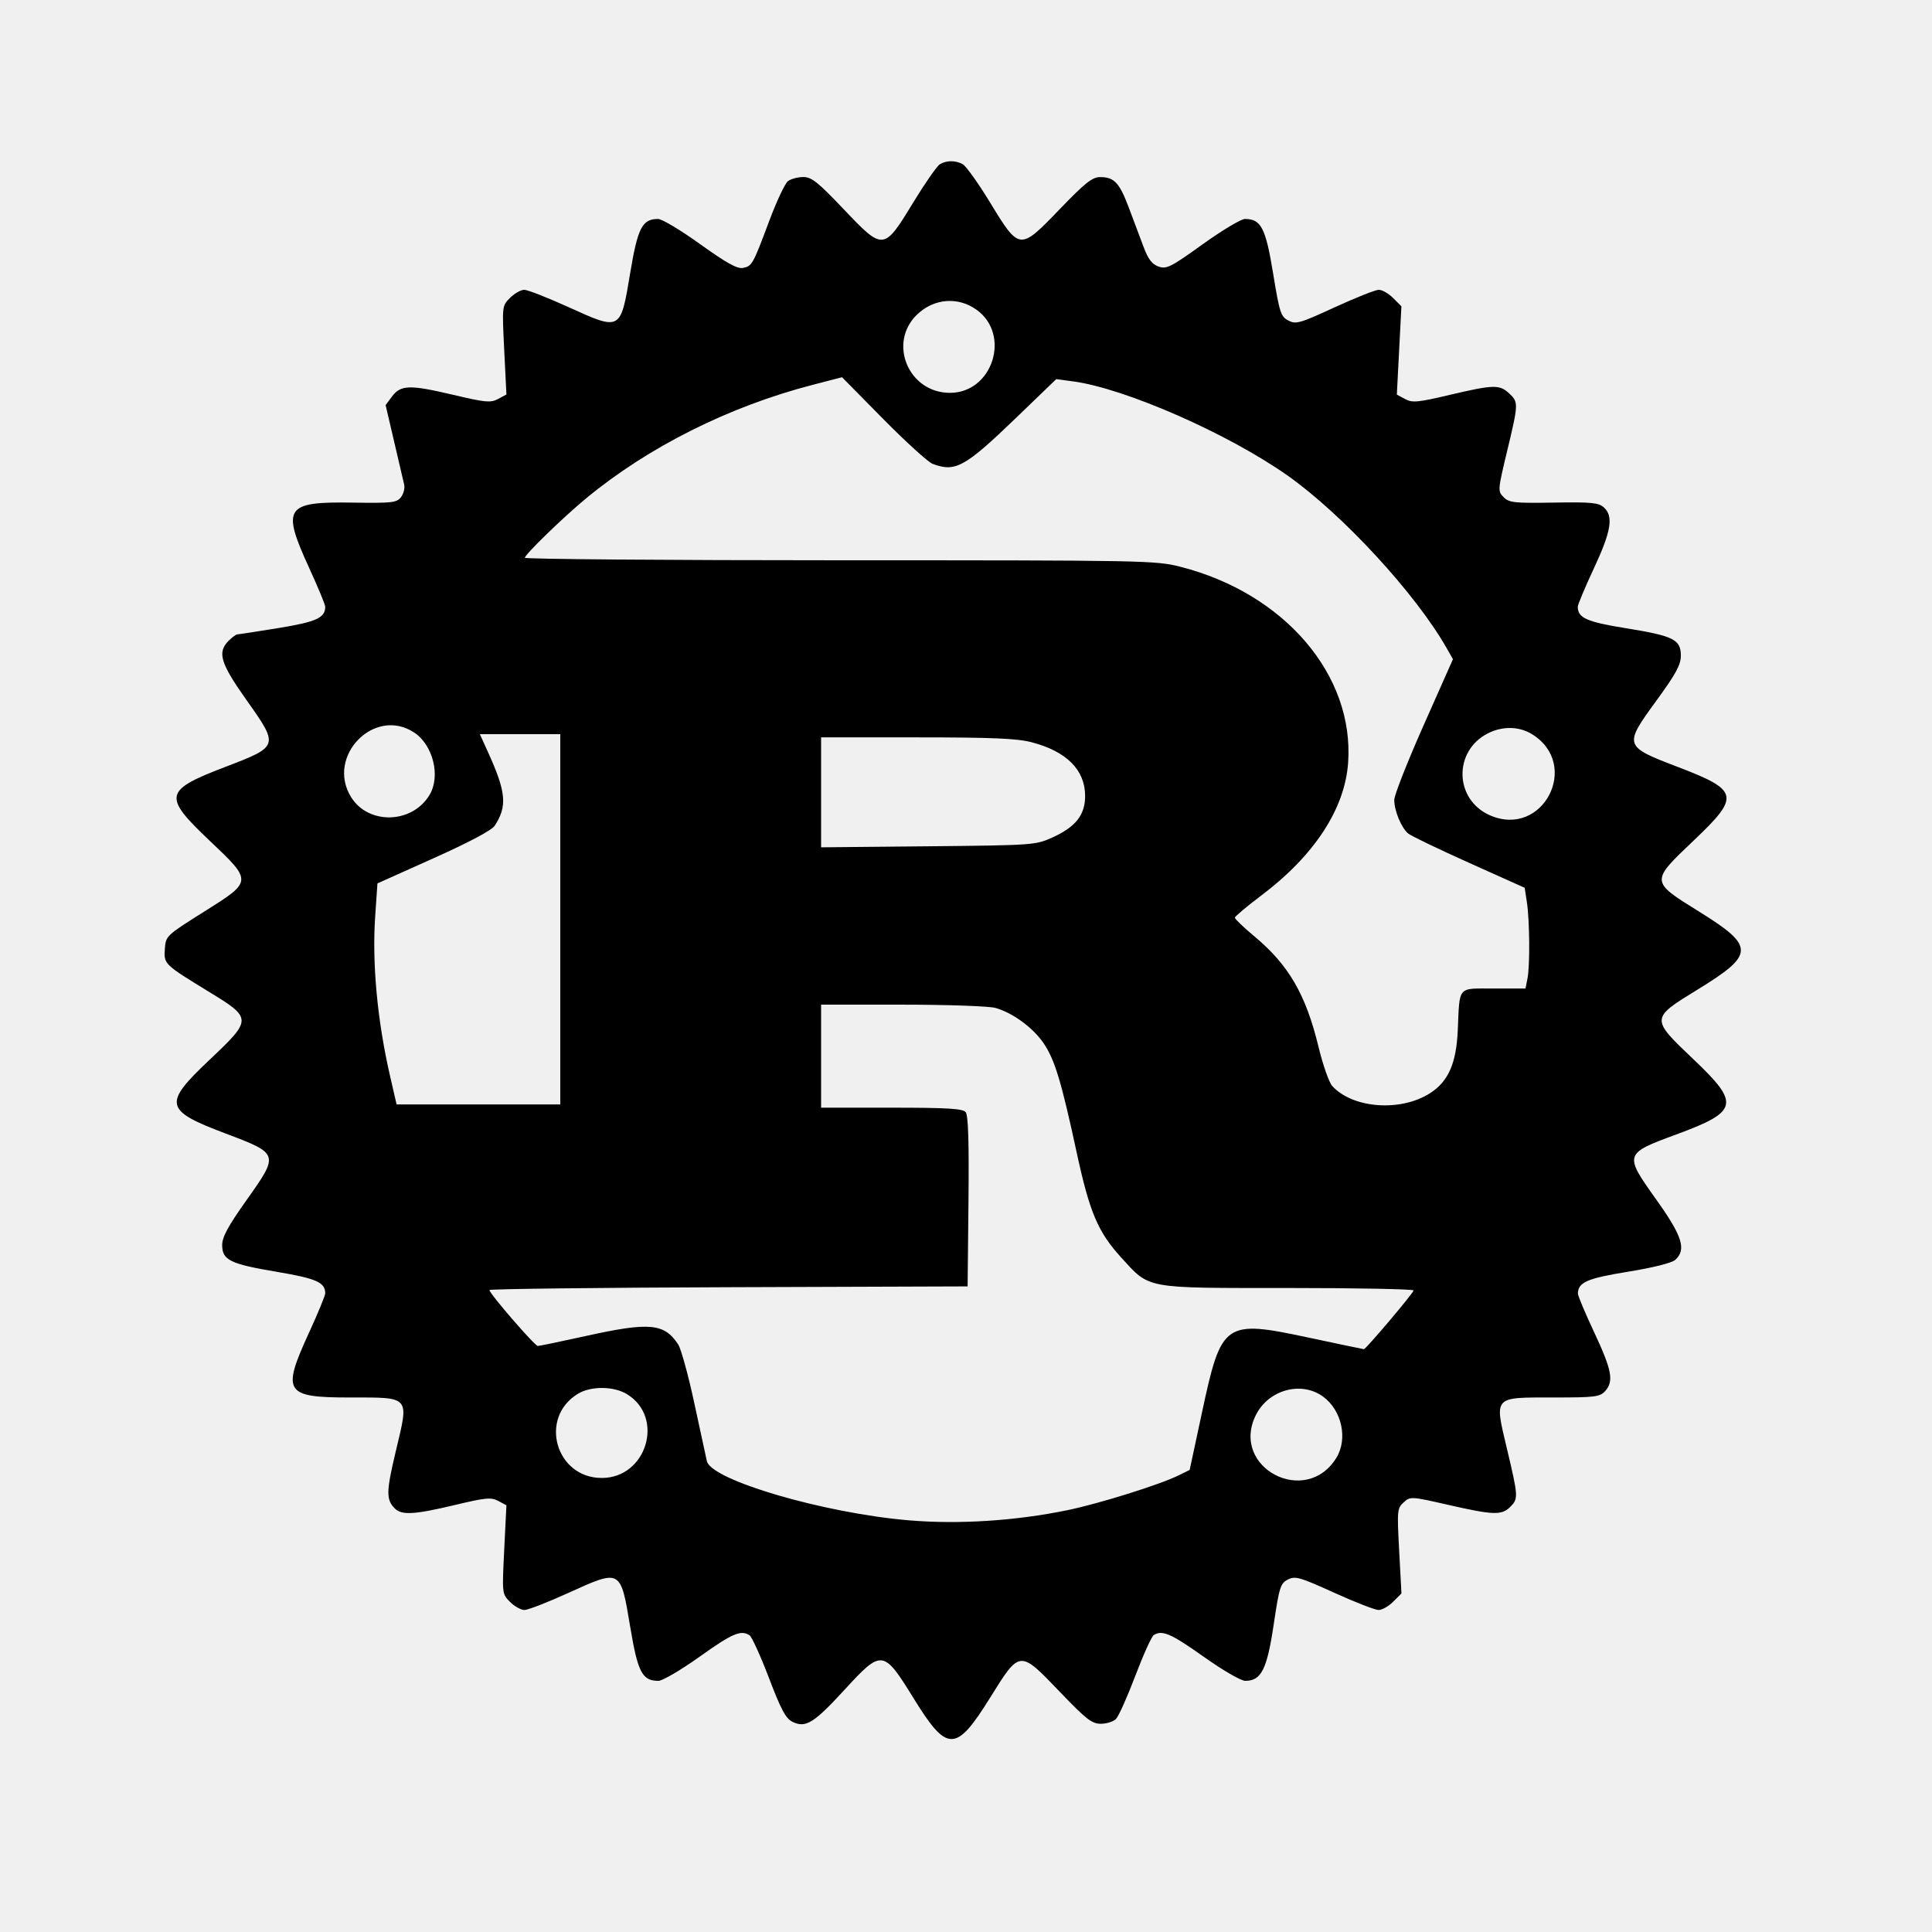
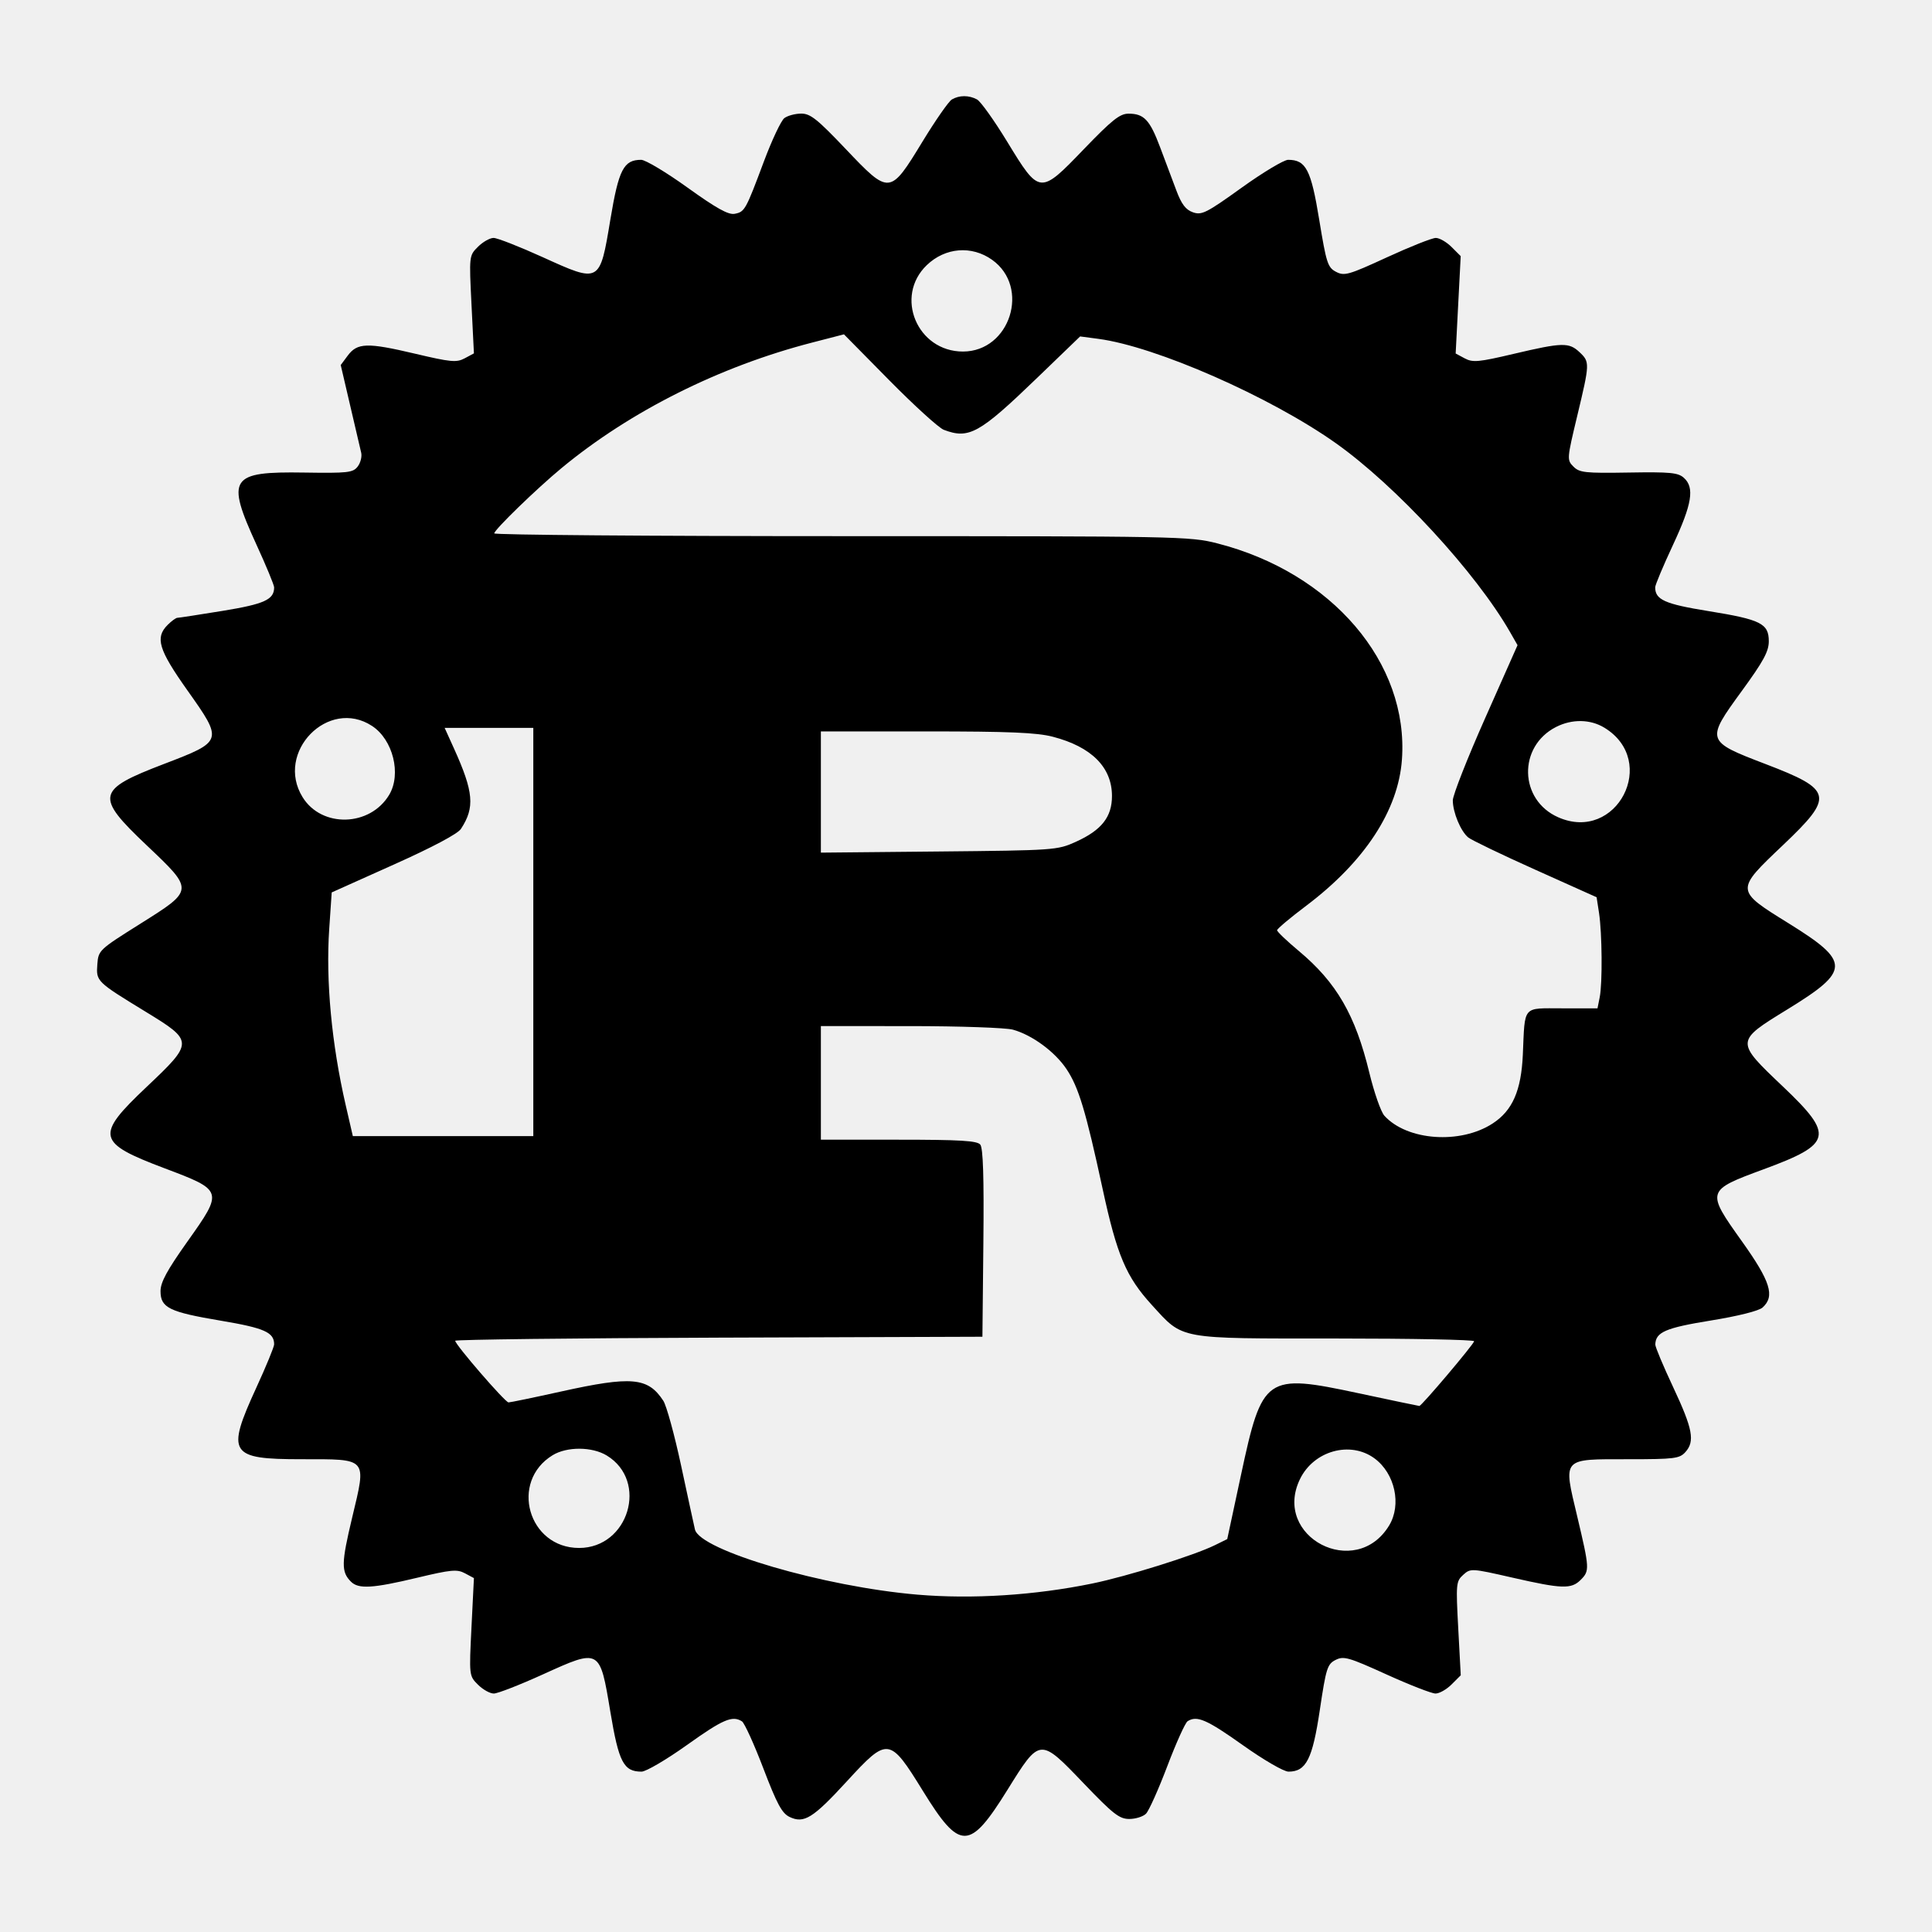
- <svg xmlns="http://www.w3.org/2000/svg" viewBox="0 0 128 128">
+ <svg xmlns="http://www.w3.org/2000/svg" viewBox="5.074 4.903 116.093 116.093">
  <style>path{fill:#000000;}@media(prefers-color-scheme:dark){path{fill:#ffffff;}}</style>
  <path d="M62.271 10.88c-.189.11-.982 1.248-1.763 2.529-1.96 3.217-1.982 3.219-4.615.448-1.713-1.802-2.127-2.132-2.679-2.128-.359.002-.812.124-1.008.271-.195.147-.748 1.317-1.228 2.6-1.099 2.939-1.152 3.034-1.761 3.151-.375.071-1.097-.331-2.828-1.574-1.278-.919-2.532-1.67-2.786-1.67-1.054 0-1.351.576-1.853 3.593-.638 3.836-.616 3.823-4.074 2.252-1.396-.633-2.72-1.152-2.943-1.152-.223 0-.646.24-.939.533-.532.533-.533.535-.388 3.468l.146 2.936-.555.297c-.492.263-.831.231-3.009-.284-2.843-.671-3.443-.653-4.019.122l-.421.566.565 2.421c.31 1.331.609 2.613.665 2.848.055.234-.04.609-.212.832-.284.367-.586.4-3.217.36-4.453-.07-4.706.312-2.866 4.328.585 1.275 1.064 2.433 1.064 2.572 0 .734-.585 1.001-3.098 1.411-1.406.229-2.628.417-2.716.417-.088 0-.352.192-.586.426-.765.765-.548 1.483 1.187 3.932 2.161 3.05 2.157 3.061-1.413 4.427-4.06 1.553-4.142 1.936-1.051 4.868 2.879 2.73 2.882 2.69-.377 4.739-2.469 1.551-2.507 1.588-2.57 2.429-.076 1.023-.058 1.041 2.89 2.842 2.915 1.78 2.915 1.834.054 4.541-3.077 2.91-2.982 3.335 1.081 4.868 3.55 1.339 3.555 1.355 1.39 4.405-1.227 1.729-1.618 2.449-1.618 2.983 0 .999.52 1.254 3.627 1.776 2.617.441 3.2.7 3.2 1.422 0 .148-.48 1.316-1.067 2.594-1.826 3.977-1.618 4.308 2.704 4.308 4.025 0 3.918-.123 3.051 3.507-.654 2.736-.664 3.26-.072 3.851.453.454 1.307.403 3.978-.236 2.04-.487 2.398-.521 2.871-.268l.54.289-.146 2.935c-.145 2.934-.144 2.936.388 3.469.293.293.722.533.952.533.23 0 1.554-.516 2.943-1.147 3.447-1.565 3.425-1.578 4.061 2.246.504 3.031.798 3.594 1.874 3.594.267 0 1.494-.72 2.728-1.6 2.167-1.546 2.729-1.788 3.306-1.421.149.094.727 1.364 1.284 2.822.819 2.144 1.119 2.702 1.575 2.92.868.416 1.405.082 3.445-2.14 2.463-2.683 2.564-2.67 4.575.589 2.221 3.598 2.796 3.59 5.073-.073 1.962-3.156 1.939-3.154 4.591-.384 1.761 1.838 2.136 2.131 2.73 2.131.379 0 .832-.142 1.005-.316.174-.174.75-1.459 1.28-2.855.53-1.397 1.079-2.613 1.221-2.703.561-.357 1.142-.106 3.306 1.43 1.274.905 2.473 1.6 2.758 1.6 1.058 0 1.44-.751 1.88-3.703.376-2.517.452-2.758.947-3.009.487-.247.779-.164 3.063.873 1.389.63 2.713 1.146 2.943 1.146.23 0 .666-.247.967-.549l.549-.548-.151-2.815c-.144-2.688-.131-2.832.298-3.22.441-.399.486-.397 2.952.166 2.986.682 3.543.7 4.104.139.548-.548.542-.668-.208-3.831-.841-3.548-.954-3.422 3.088-3.422 2.755 0 3.062-.039 3.413-.426.586-.648.447-1.39-.732-3.903-.595-1.266-1.078-2.418-1.074-2.56.02-.747.607-1.002 3.32-1.443 1.66-.269 2.902-.581 3.127-.784.754-.681.477-1.567-1.244-3.98-2.157-3.024-2.148-3.053 1.306-4.326 4.136-1.524 4.254-2.032 1.159-4.973-2.867-2.724-2.868-2.709.272-4.637 3.796-2.33 3.802-2.855.067-5.173-3.212-1.993-3.21-1.965-.331-4.699 3.088-2.934 3.004-3.318-1.057-4.871-3.584-1.371-3.595-1.405-1.417-4.394 1.297-1.78 1.618-2.371 1.618-2.981 0-1.066-.478-1.305-3.622-1.813-2.627-.424-3.205-.682-3.205-1.429 0-.142.48-1.285 1.067-2.542 1.149-2.461 1.31-3.446.66-4.035-.349-.316-.817-.361-3.321-.32-2.62.044-2.955.007-3.318-.358-.397-.399-.393-.455.227-3.042.76-3.17.763-3.247.138-3.834-.634-.596-1.03-.586-3.941.099-2.121.5-2.472.533-2.954.275l-.547-.293.151-2.926.152-2.925-.547-.547c-.301-.301-.728-.547-.95-.547-.221 0-1.538.523-2.926 1.161-2.318 1.067-2.567 1.138-3.068.876-.5-.262-.583-.52-1.01-3.127-.493-3.016-.798-3.603-1.869-3.603-.254 0-1.513.755-2.798 1.678-2.11 1.516-2.393 1.659-2.919 1.476-.435-.152-.688-.483-.997-1.306-.229-.606-.667-1.774-.975-2.595-.622-1.656-.969-2.027-1.901-2.027-.52 0-.991.374-2.679 2.127-2.653 2.756-2.663 2.755-4.614-.445-.78-1.279-1.595-2.421-1.812-2.537-.488-.262-1.062-.261-1.511.002m2.418 9.635c2.311 1.645 1.082 5.512-1.752 5.512-2.75 0-4.135-3.313-2.171-5.194 1.108-1.062 2.697-1.191 3.923-.318m-2.906 10.214c1.515.576 2.137.23 5.596-3.104l2.599-2.506 1.1.146c3.45.458 10.312 3.472 14.255 6.261 3.623 2.564 8.438 7.786 10.49 11.377l.439.769-1.944 4.38c-1.07 2.409-1.945 4.633-1.945 4.944 0 .717.47 1.851.923 2.226.191.159 2.006 1.033 4.033 1.942l3.684 1.654.145.937c.187 1.221.212 4.22.042 5.072l-.133.666h-2.103c-2.439 0-2.251-.218-2.383 2.774-.096 2.169-.62 3.368-1.812 4.144-1.942 1.267-5.149 1.037-6.509-.466-.209-.231-.615-1.392-.903-2.581-.841-3.473-1.971-5.423-4.241-7.32-.717-.599-1.303-1.158-1.303-1.243 0-.084.788-.748 1.752-1.473 3.51-2.646 5.528-5.726 5.75-8.777.423-5.819-4.213-11.243-11.109-13.001-1.635-.417-2.333-.43-22.56-.43-11.48 0-20.873-.075-20.873-.166 0-.215 2.551-2.691 4.054-3.933 4.127-3.412 9.488-6.097 15.04-7.531l1.92-.497 2.728 2.766c1.501 1.521 2.972 2.857 3.268 2.97M27.432 48.526c1.257.823 1.772 2.891 1.03 4.134-1.148 1.924-4.056 2.005-5.205.145-1.671-2.702 1.547-6.001 4.175-4.279m74.05.105c3.288 2.005.74 6.937-2.78 5.38-2.35-1.04-2.425-4.252-.127-5.424.959-.489 2.061-.472 2.907.044M37.12 60.907v12.266H26.276l-.43-1.866c-.846-3.675-1.202-7.477-.989-10.591l.149-2.188 3.728-1.672c2.339-1.048 3.843-1.847 4.037-2.144.848-1.293.767-2.217-.423-4.845l-.556-1.227h5.328v12.267m31.22-11.733c2.322.604 3.549 1.833 3.552 3.556.002 1.265-.625 2.059-2.18 2.761-1.101.498-1.276.51-8.219.578l-7.093.068v-7.284h6.355c4.964 0 6.625.07 7.585.321m-2.396 17.602c1.151.32 2.512 1.32 3.21 2.359.733 1.092 1.162 2.512 2.178 7.216.858 3.976 1.41 5.276 2.956 6.968 1.915 2.095 1.471 2.014 11.037 2.014 4.581 0 8.328.073 8.328.163 0 .161-3.155 3.891-3.291 3.891-.039 0-1.687-.345-3.662-.767-5.577-1.191-5.778-1.051-7.058 4.926l-.823 3.84-.743.366c-1.24.612-5.27 1.872-7.359 2.302-3.452.71-7.209.95-10.511.671-5.629-.477-13.083-2.661-13.374-3.92-.062-.267-.437-1.995-.832-3.841-.396-1.846-.877-3.597-1.069-3.891-.923-1.408-1.894-1.495-6.164-.55-1.617.358-3.028.65-3.136.65-.203 0-3.204-3.47-3.204-3.704 0-.073 7.128-.158 15.84-.188l15.84-.054.057-5.627c.04-3.973-.015-5.714-.187-5.92-.192-.232-1.214-.293-4.91-.293H54.4V66.56l5.387.001c2.962.001 5.733.098 6.157.215M41.536 92.365c2.519 1.535 1.311 5.557-1.668 5.554-3.055-.002-4.187-3.987-1.584-5.575.861-.525 2.374-.515 3.252.021m46.126.168c1.235.905 1.646 2.788.881 4.042-2.009 3.295-7.033.676-5.355-2.791.825-1.703 3.018-2.317 4.474-1.251" fill="#909090" />
</svg>
